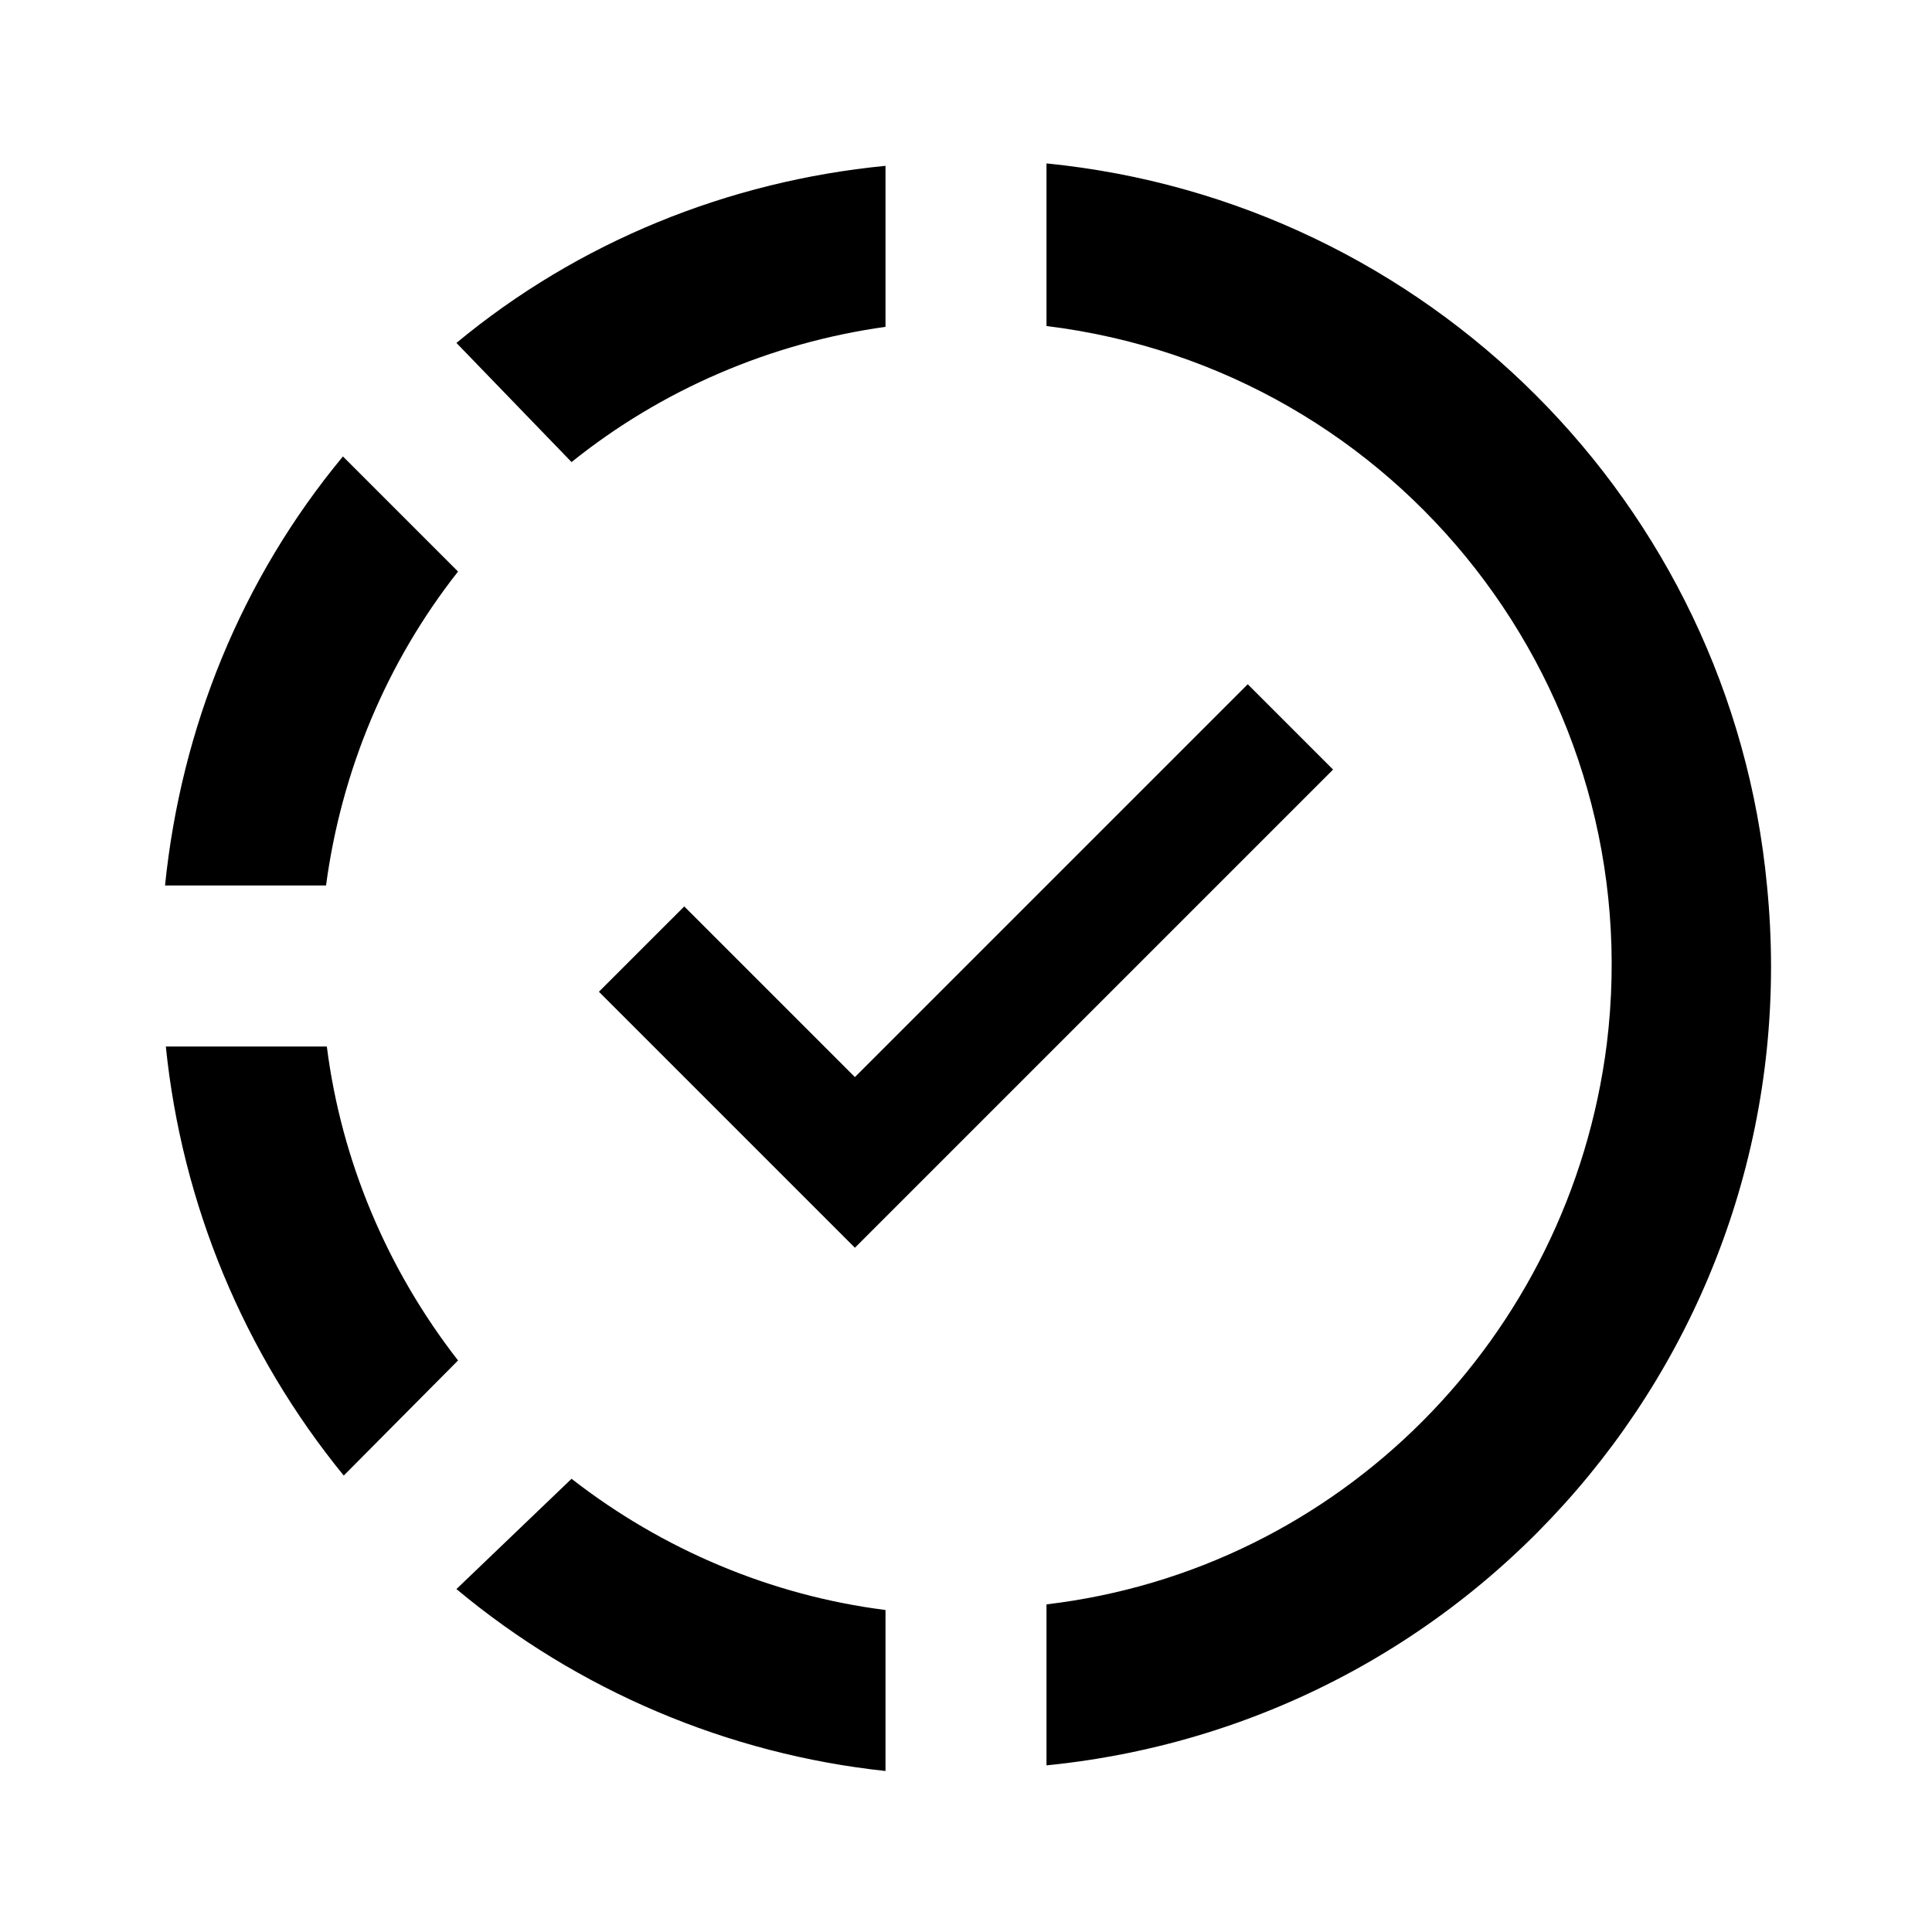
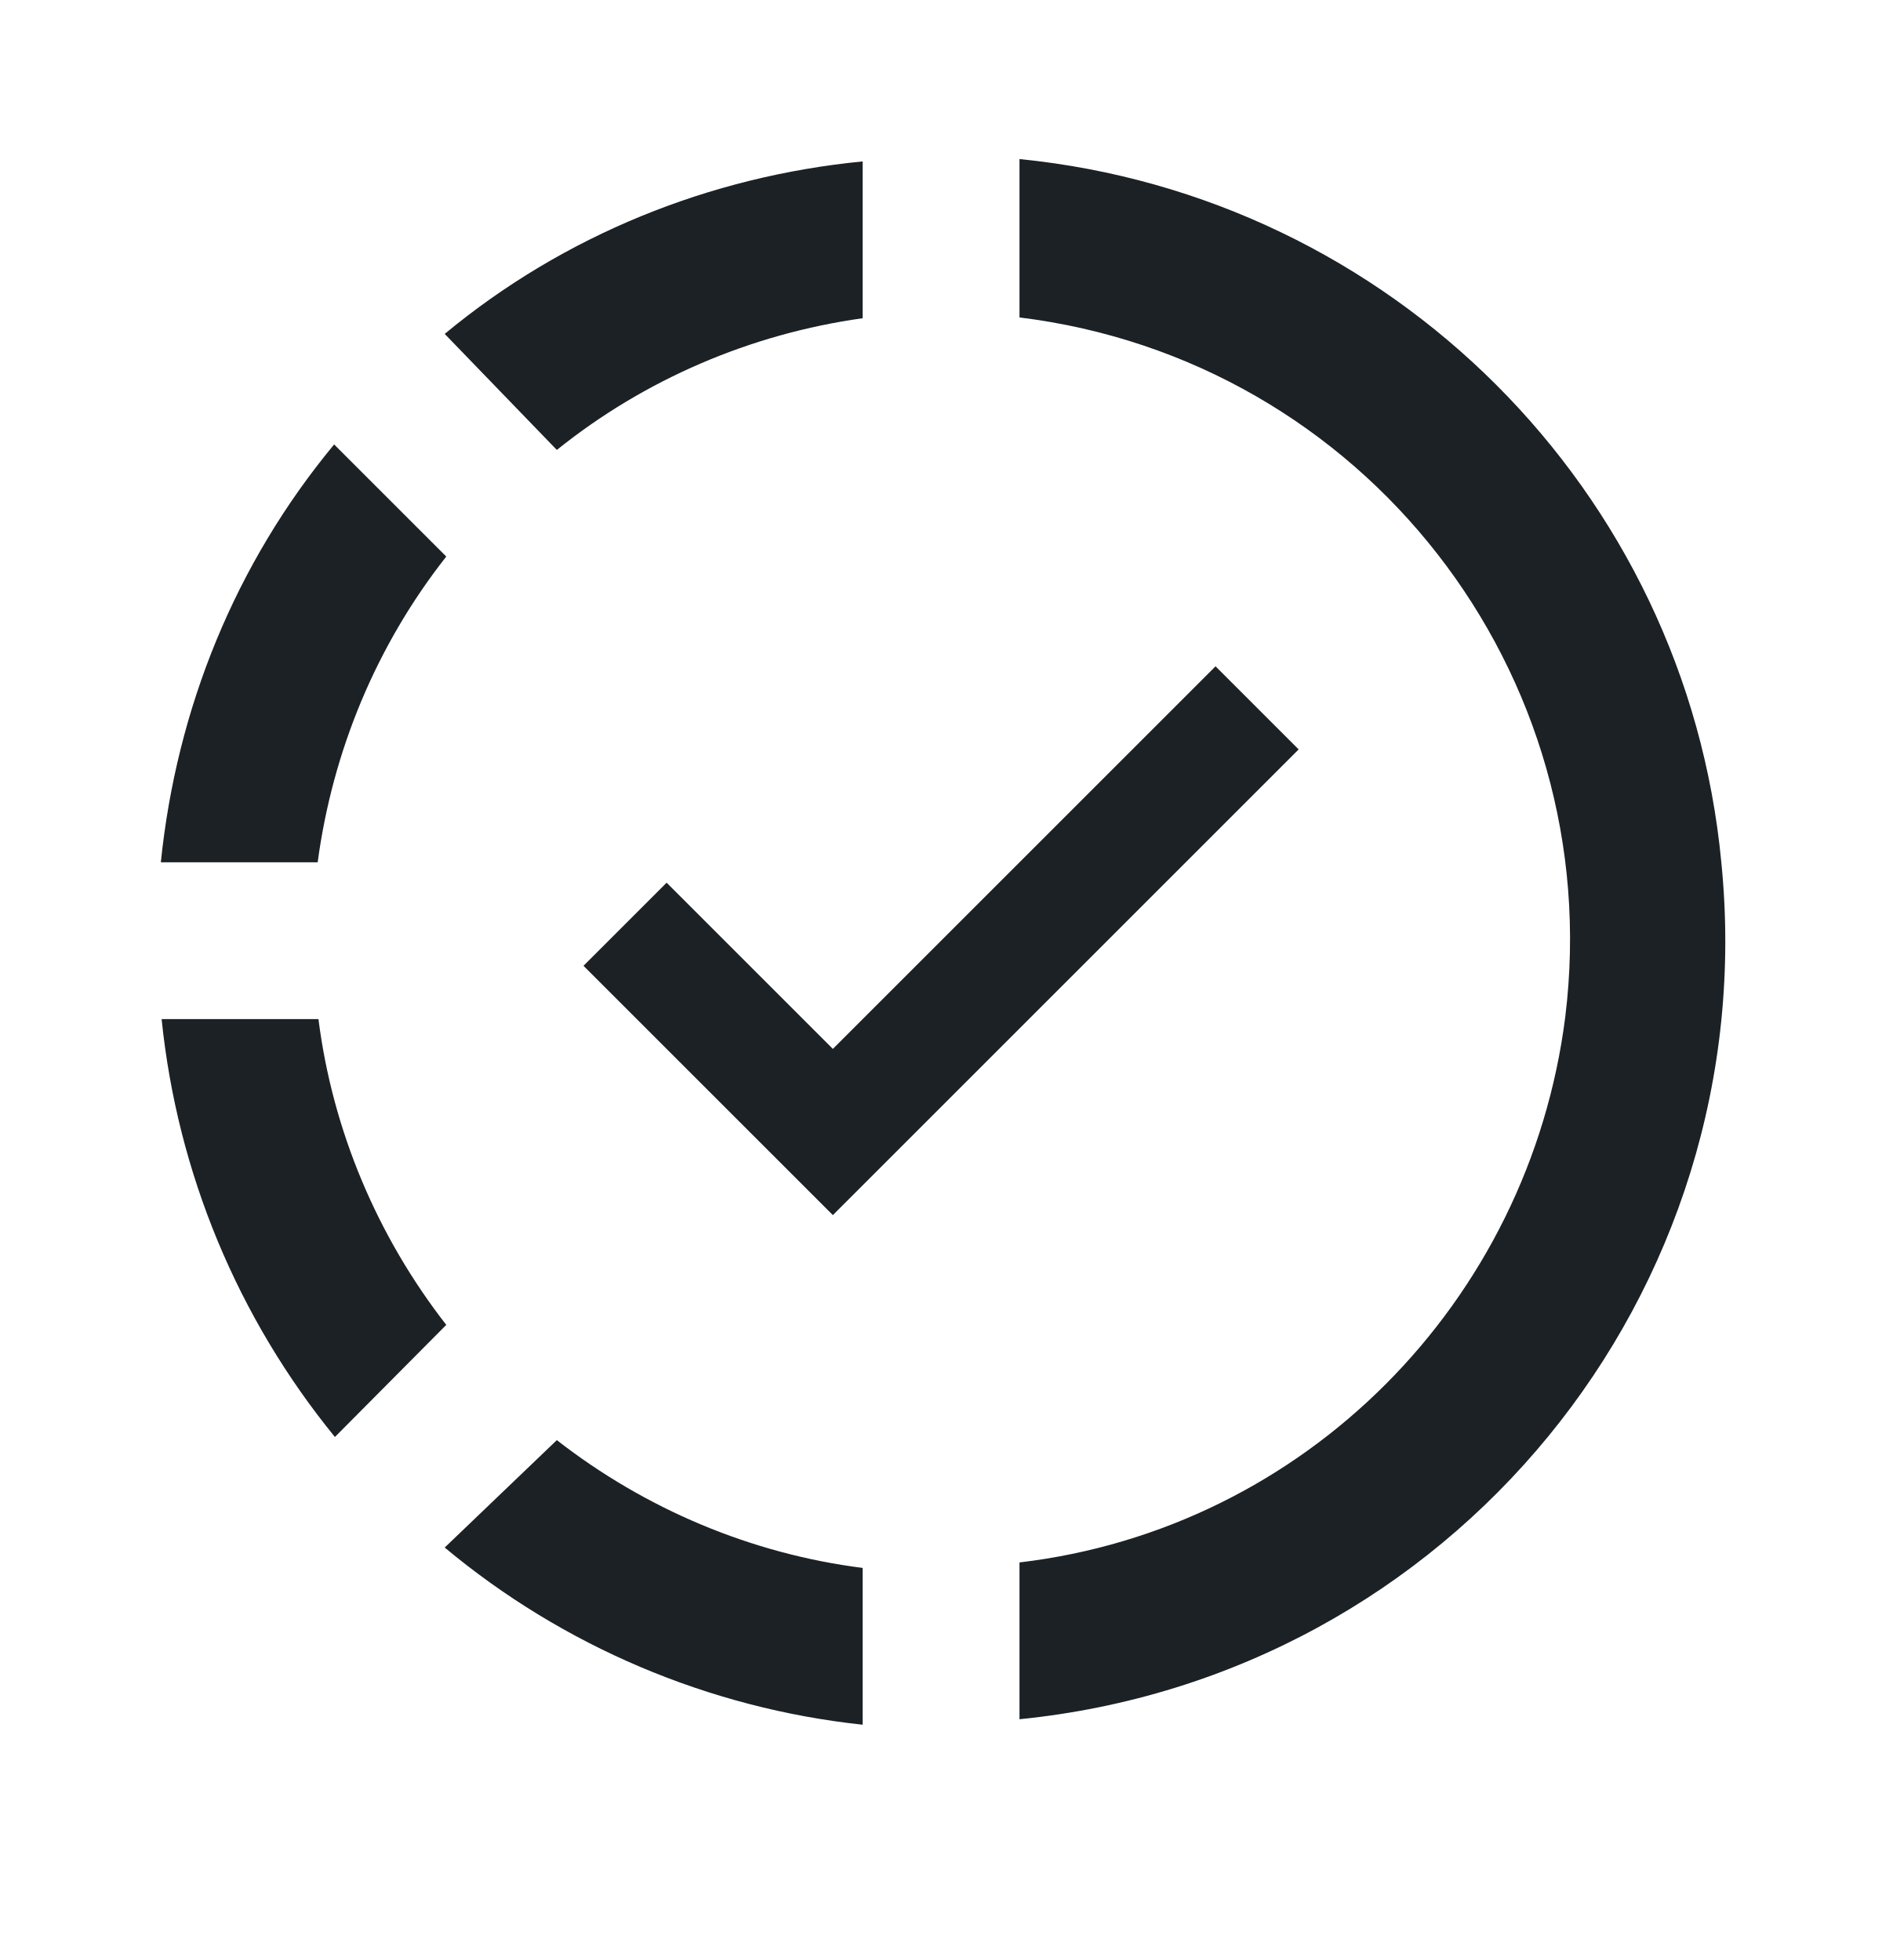
- <svg xmlns="http://www.w3.org/2000/svg" width="24px" height="24px" viewBox="0 0 24 24" version="1.1">
-   <g id="Page-1" stroke="none" stroke-width="1" fill="none" fill-rule="evenodd">
-     <g id="CheckProgress">
-       <rect id="Rectangle" fill="#E5E5E5" opacity="0" x="0" y="0" width="24" height="24" />
-       <path d="M13,2.03 L13,2.05 L13,4.05 C17.39,4.59 20.5,8.58 19.96,12.97 C19.5,16.61 16.64,19.5 13,19.93 L13,21.93 C18.5,21.38 22.5,16.5 21.95,11 C21.5,6.25 17.73,2.5 13,2.03 Z M11,2.06 C9.05,2.25 7.19,3 5.67,4.26 L7.1,5.74 C8.22,4.84 9.57,4.26 11,4.06 L11,2.06 Z M4.26,5.67 C3,7.19 2.25,9.04 2.05,11 L4.05,11 C4.24,9.58 4.8,8.23 5.69,7.1 L4.26,5.67 Z M15.5,8.5 L10.62,13.38 L8.5,11.26 L7.44,12.32 L10.62,15.5 L16.56,9.56 L15.5,8.5 Z M2.06,13 C2.26,14.96 3.03,16.81 4.27,18.33 L5.69,16.9 C4.81,15.77 4.24,14.42 4.06,13 L2.06,13 Z M7.1,18.37 L5.67,19.74 C7.18,21 9.04,21.79 11,22 L11,20 C9.58,19.82 8.23,19.25 7.1,18.37 Z" id="Shape" fill="#000000" fill-rule="nonzero" />
-     </g>
-   </g>
+ <svg xmlns="http://www.w3.org/2000/svg" width="24" height="25" viewBox="0 0 24 25" fill="none">
+   <path d="M13.001 2.029V2.049V4.049C17.391 4.589 20.501 8.579 19.961 12.969C19.501 16.609 16.641 19.499 13.001 19.929V21.929C18.501 21.379 22.501 16.499 21.951 10.999C21.501 6.249 17.731 2.499 13.001 2.029ZM11.001 2.059C9.051 2.249 7.191 2.999 5.671 4.259L7.101 5.739C8.221 4.839 9.571 4.259 11.001 4.059V2.059ZM4.261 5.669C3.001 7.189 2.251 9.039 2.051 10.999H4.051C4.241 9.579 4.801 8.229 5.691 7.099L4.261 5.669ZM15.501 8.499L10.621 13.379L8.501 11.259L7.441 12.319L10.621 15.499L16.561 9.559L15.501 8.499ZM2.061 12.999C2.261 14.959 3.031 16.809 4.271 18.329L5.691 16.899C4.811 15.769 4.241 14.419 4.061 12.999H2.061ZM7.101 18.369L5.671 19.739C7.181 20.999 9.041 21.789 11.001 21.999V19.999C9.581 19.819 8.231 19.249 7.101 18.369Z" fill="#1C2125" />
</svg>
